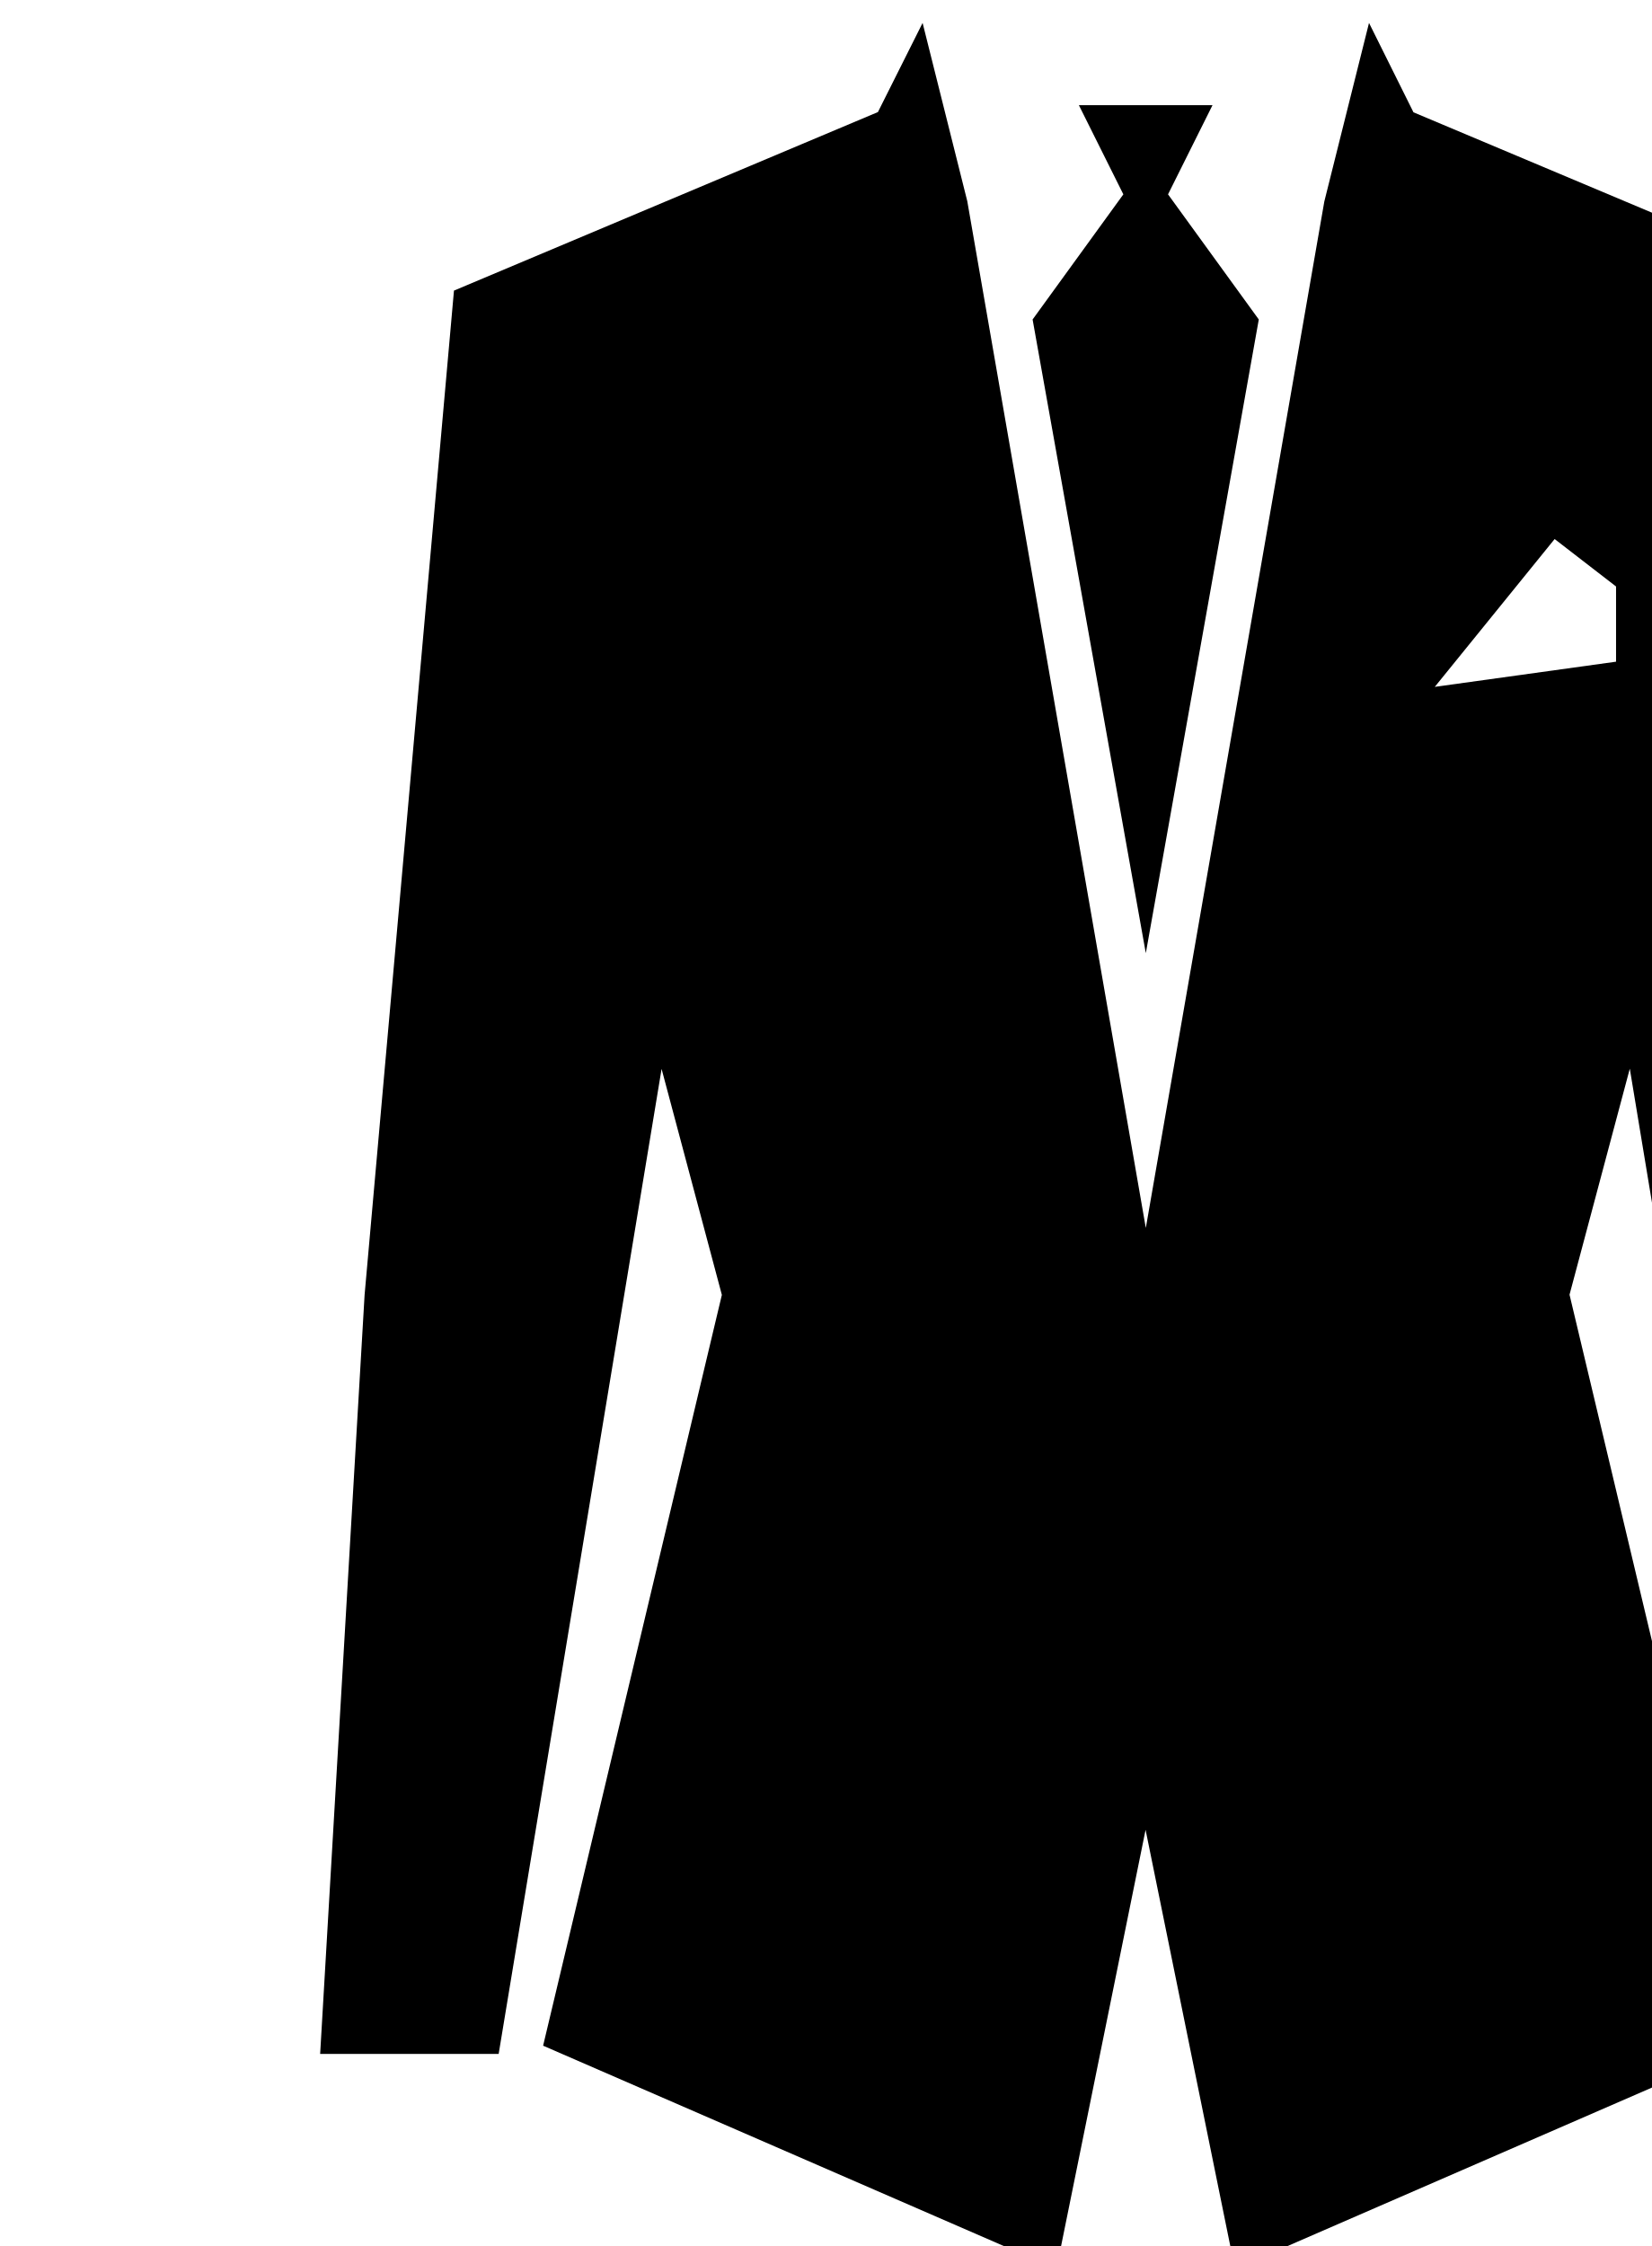
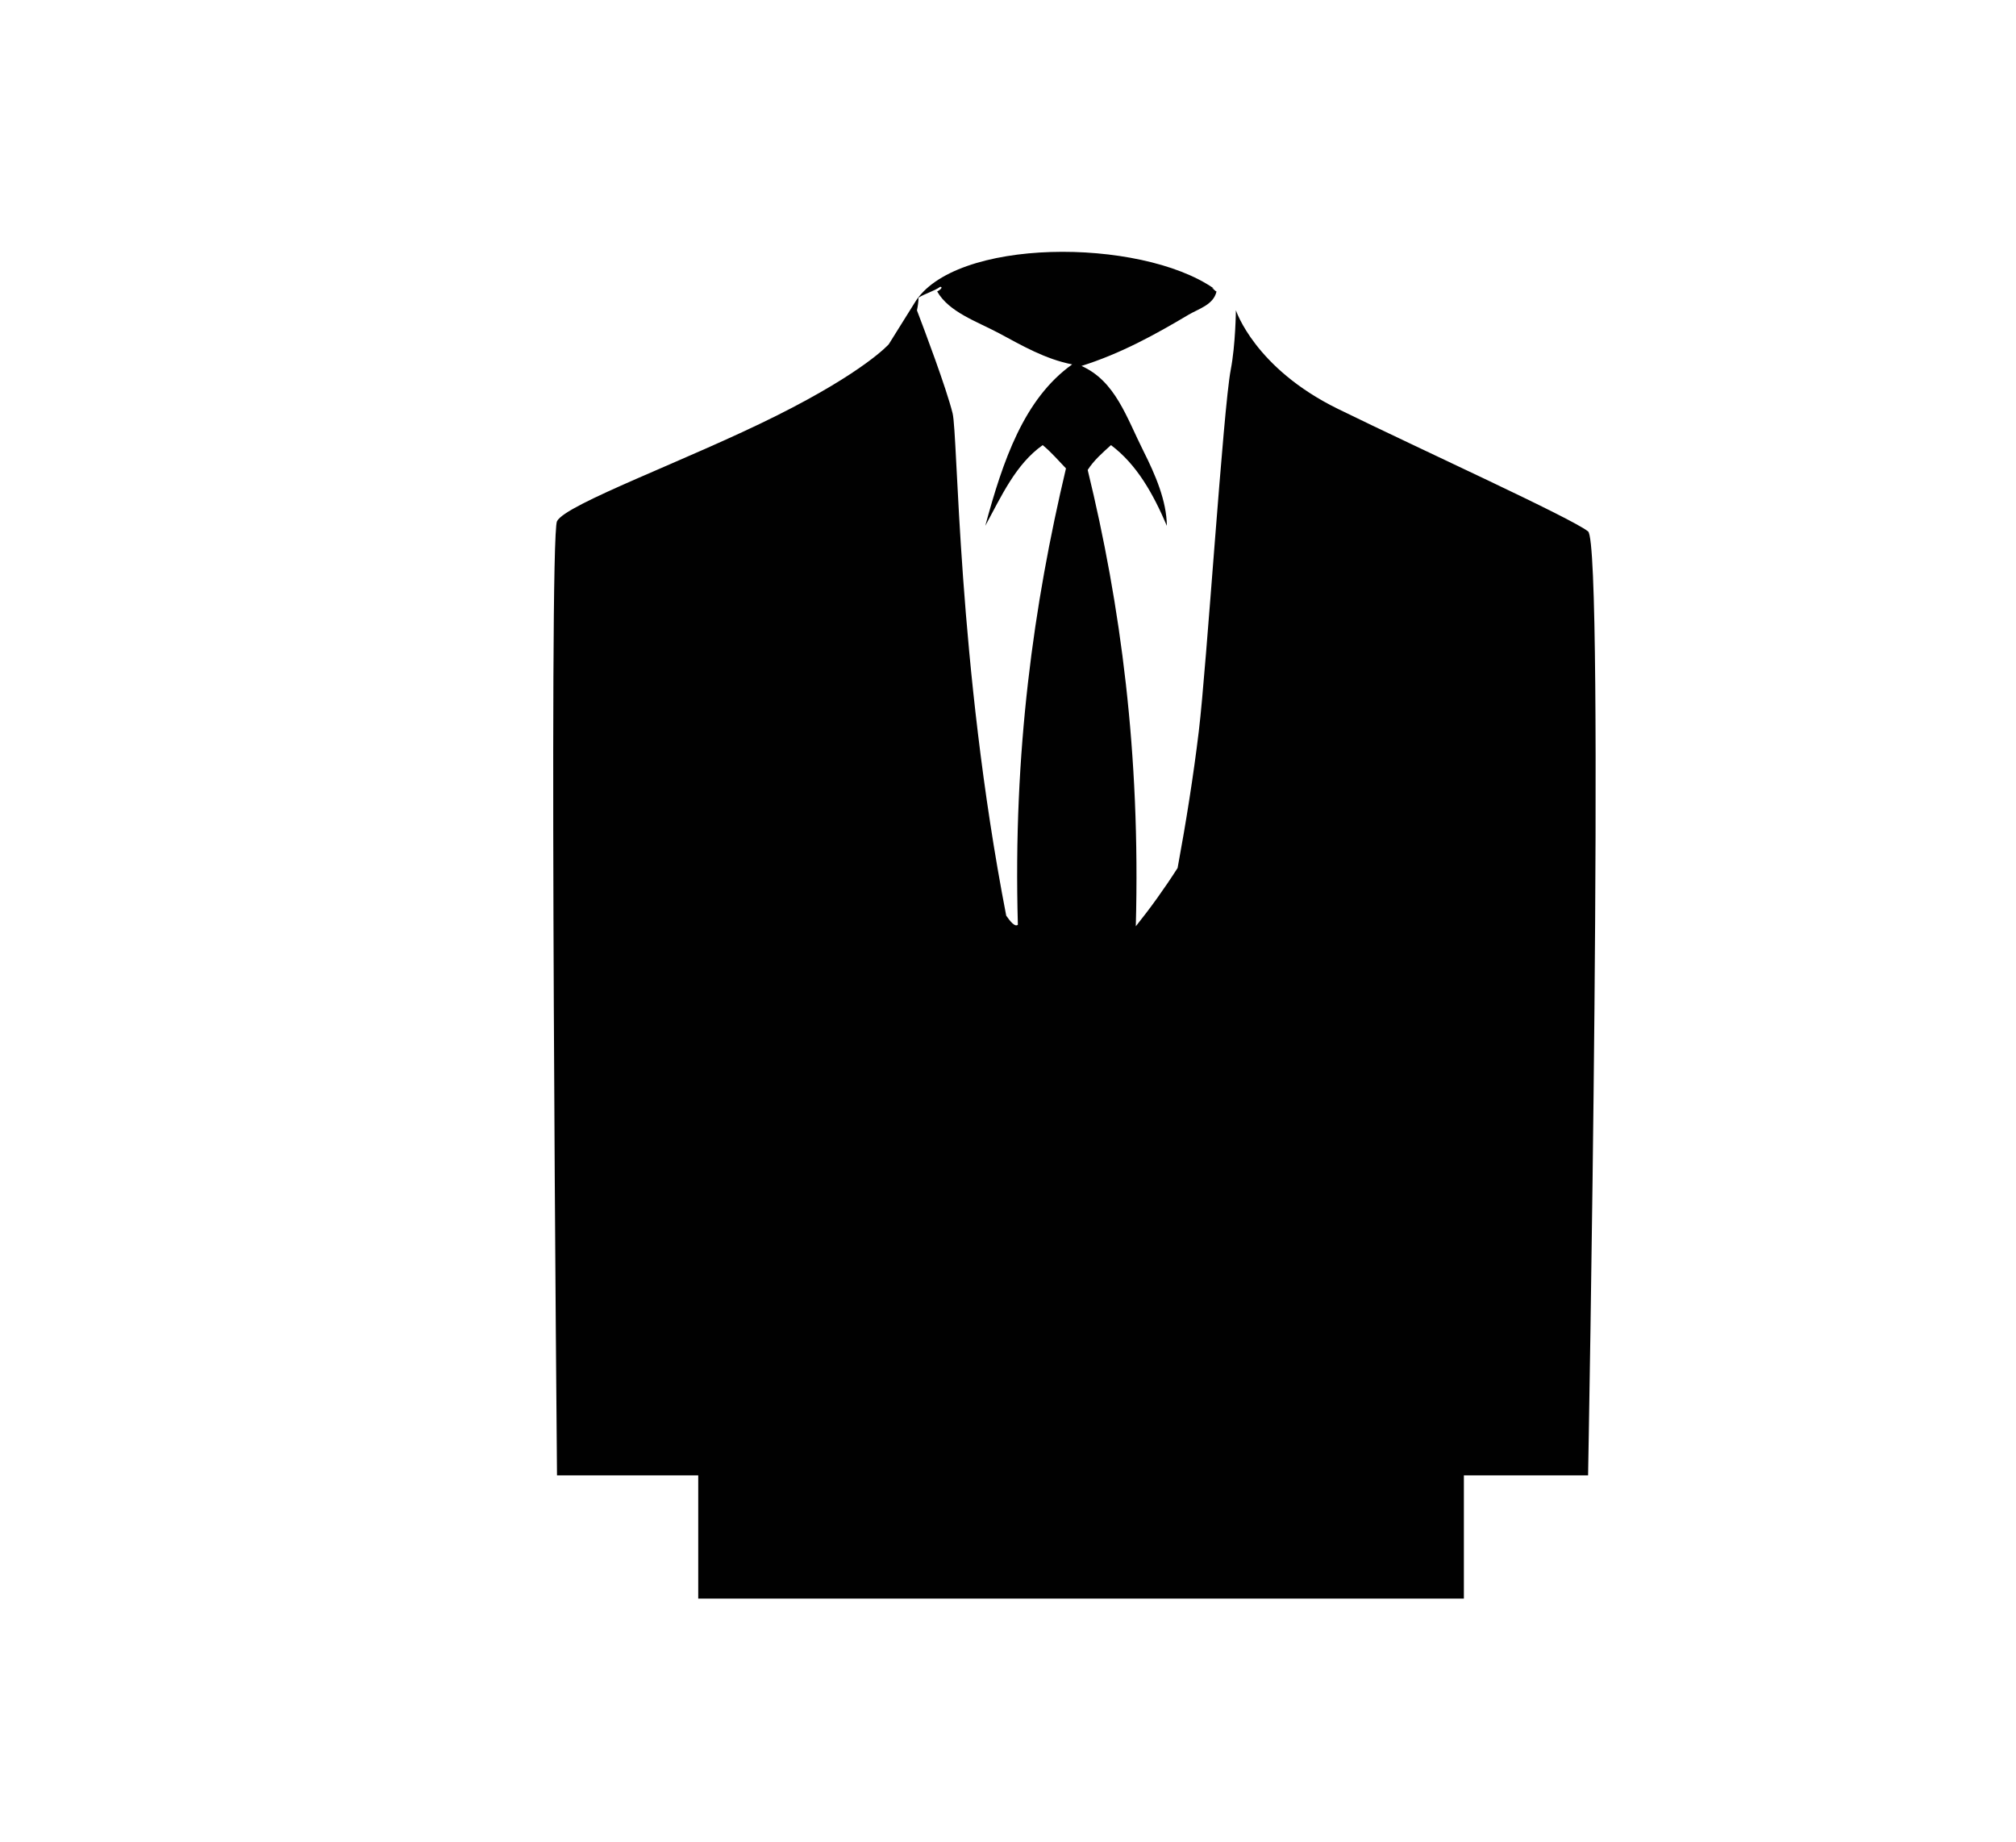
- <svg xmlns="http://www.w3.org/2000/svg" version="1.1">
+ <svg xmlns="http://www.w3.org/2000/svg" version="1.1" id="Layer_2" x="0px" y="0px" width="162px" height="148px" viewBox="0 0 162 148" enable-background="new 0 0 162 148" xml:space="preserve">
  <g>
-     <polygon points="500,415.9 549.3,139.4 509.7,84.8 529.1,45.9 470.8,45.9 490.2,84.8 450.6,139.4 " />
-     <path d="M782.4,896.2h77.9L840.9,565l-39-438.1L616.8,49L597.4,10l-19.5,77.9L500,535.8l-77.9-448L402.6,10l-19.5,38.9l-185,77.9l-39,438.2l-19.4,331.2h77.9l71.1-429.8l26.3,98.6L237,892.6L461,990l38.9-191.6L538.9,990l224-97.4l-78-327.7l26.3-98.6L782.4,896.2z M705.3,288.7l-79.2,11l52.3-64.5l26.8,20.7V288.7z" />
+     <path fill-rule="evenodd" clip-rule="evenodd" d="M-237.774-554.116c-0.195,0.324-0.341,0.599-0.336,0.748   c0.006,0.179,0.236,0.569,0.553,1.038C-237.632-552.94-237.704-553.534-237.774-554.116z" />
+     <path fill-rule="evenodd" clip-rule="evenodd" d="M-300.314-553.078c0.016-0.191-0.124-0.482-0.314-0.811   c-0.04,0.52-0.08,1.048-0.121,1.587C-300.498-552.655-300.326-552.938-300.314-553.078z" />
  </g>
+   <path fill="#010101" d="M127.614,42.7c-1.368-1.092-13.399-6.562-20.098-9.844c-6.7-3.28-8.203-7.929-8.203-7.929  s-0.027,2.787-0.415,4.785c-0.601,3.126-1.935,23.801-2.563,29.02c-0.437,3.635-1.032,7.365-1.706,11.01  c-1.074,1.677-2.203,3.244-3.359,4.685c0.378-13.89-1.218-25.805-3.866-36.667c0.503-0.785,1.195-1.382,1.871-1.996  c2.089,1.57,3.395,3.922,4.49,6.485c-0.015-2.006-0.939-4.134-1.871-5.986c-1.38-2.745-2.263-5.641-4.989-6.86  c3.135-0.988,5.876-2.492,8.605-4.115c0.796-0.474,2.013-0.796,2.245-1.871c-0.164-0.044-0.196-0.22-0.374-0.25  c0.043-0.007,0.094-0.003,0.144,0c-5.924-4.094-20.934-4.093-24.057,1.212l-2.05,3.282c0,0-1.914,2.188-9.023,5.741  c-7.109,3.554-16.952,7.11-17.636,8.478c-0.684,1.367,0,76.666,0,76.666h11.349v9.901h61.525v-9.901h9.981  C127.614,118.546,128.98,43.793,127.614,42.7z M73.81,23.916c0.538-0.335,1.232-0.514,1.747-0.873  c0.296,0.037-0.139,0.337-0.25,0.374c0.96,1.675,3.195,2.408,4.989,3.367c1.806,0.967,3.679,2.067,5.862,2.495  c-3.882,2.77-5.564,7.739-6.984,12.971c1.304-2.396,2.446-4.954,4.614-6.485c0.687,0.561,1.257,1.238,1.871,1.871  c-2.592,10.919-4.261,22.761-3.866,36.667c-0.247,0.209-0.634-0.3-0.936-0.731c-3.929-20.278-3.872-38.618-4.311-40.373  c-0.504-2.019-2.25-6.657-2.862-8.26C73.757,24.584,73.806,24.241,73.81,23.916z" />
</svg>
